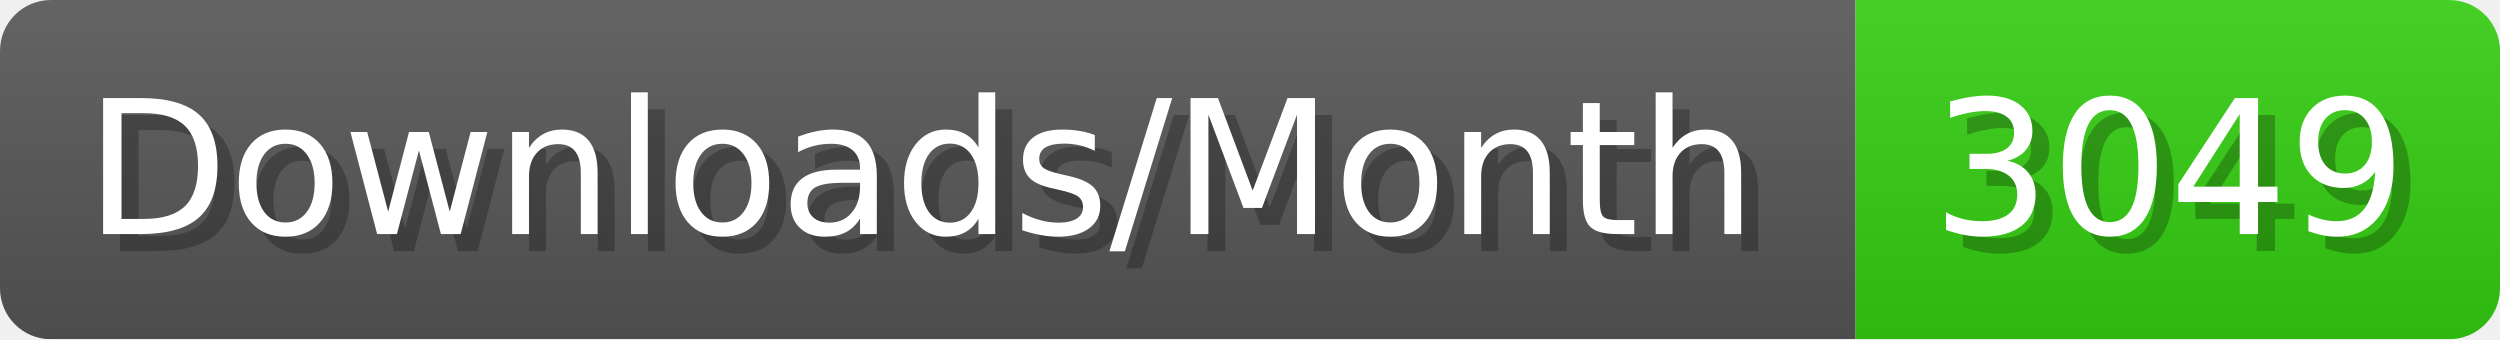
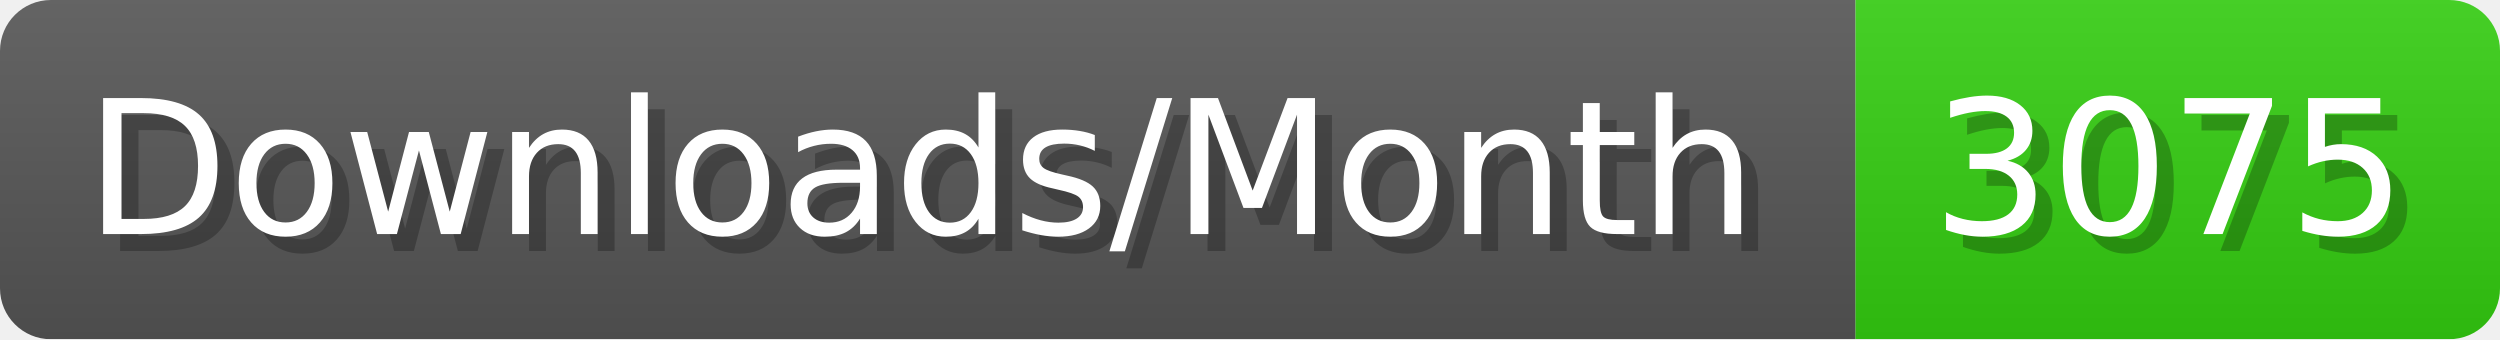
- <svg xmlns="http://www.w3.org/2000/svg" width="147.4" height="20" viewBox="0 0 1474 200" role="img" aria-label="Downloads/Month: 3049">
+ <svg xmlns="http://www.w3.org/2000/svg" width="147.4" height="20" viewBox="0 0 1474 200" role="img" aria-label="Downloads/Month: 3075">
  <linearGradient id="YlXUI" x2="0" y2="100%">
    <stop offset="0" stop-opacity=".1" stop-color="#EEE" />
    <stop offset="1" stop-opacity=".1" />
  </linearGradient>
  <mask id="JHhop">
    <rect width="1474" height="200" rx="30" fill="#FFF" />
  </mask>
  <g mask="url(#JHhop)">
    <rect width="1094" height="200" fill="#555" />
    <rect width="380" height="200" fill="#3C1" x="1094" />
    <rect width="1474" height="200" fill="url(#YlXUI)" />
  </g>
  <g aria-hidden="true" fill="#fff" text-anchor="start" font-family="Verdana,DejaVu Sans,sans-serif" font-size="110">
    <text x="60" y="148" textLength="994" fill="#000" opacity="0.25">Downloads/Month</text>
    <text x="50" y="138" textLength="994">Downloads/Month</text>
-     <text x="1149" y="148" textLength="280" fill="#000" opacity="0.25">3049</text>
-     <text x="1139" y="138" textLength="280">3049</text>
+     <text x="1149" y="148" textLength="280" fill="#000" opacity="0.25">3075</text>
+     <text x="1139" y="138" textLength="280">3075</text>
  </g>
</svg>
